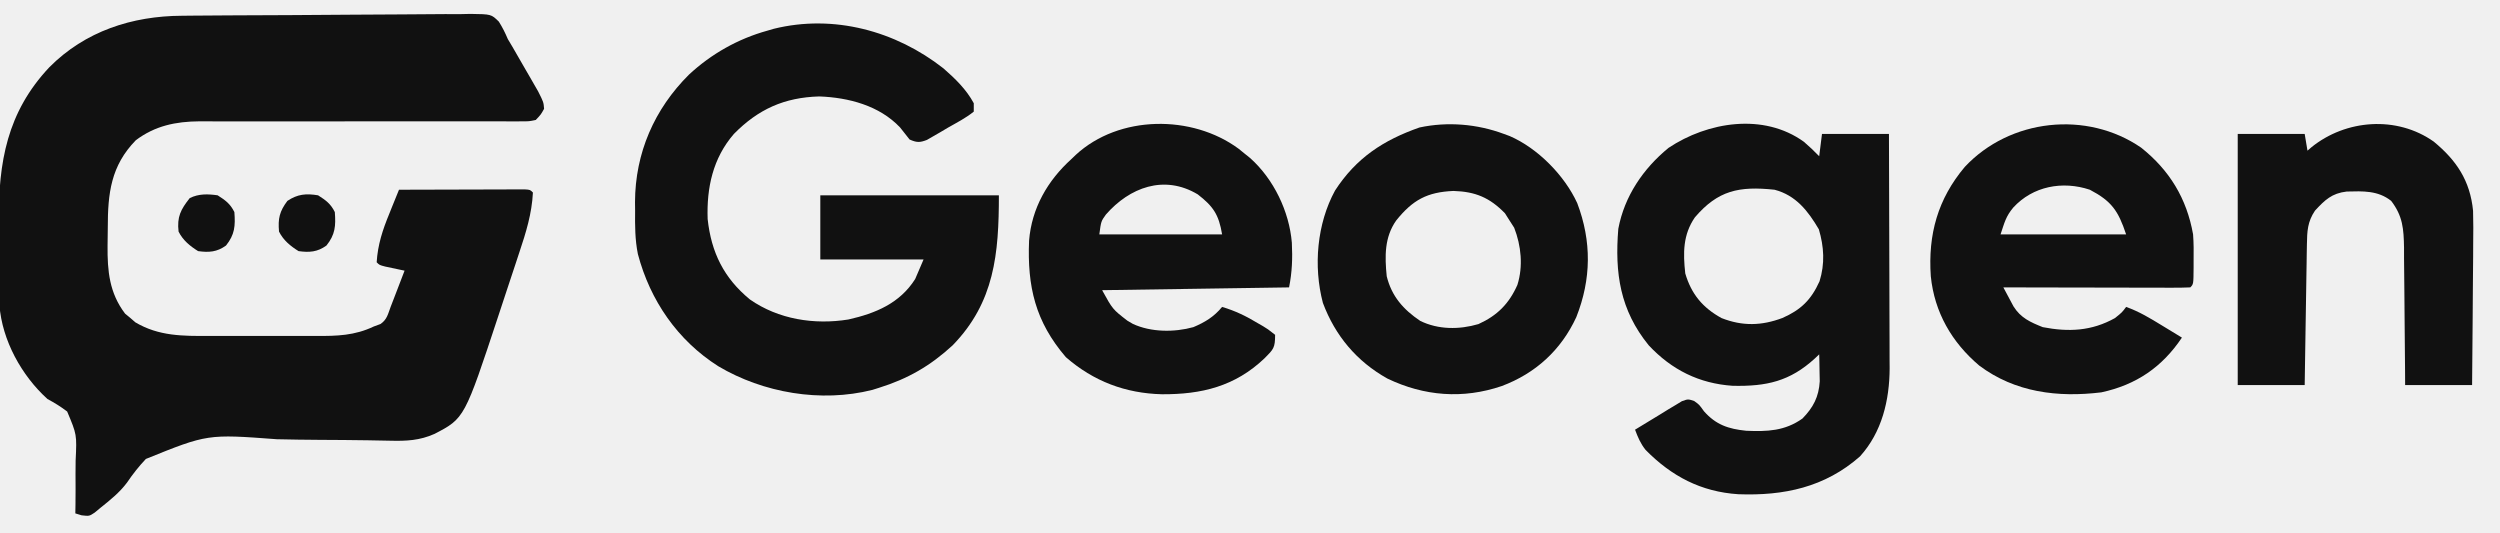
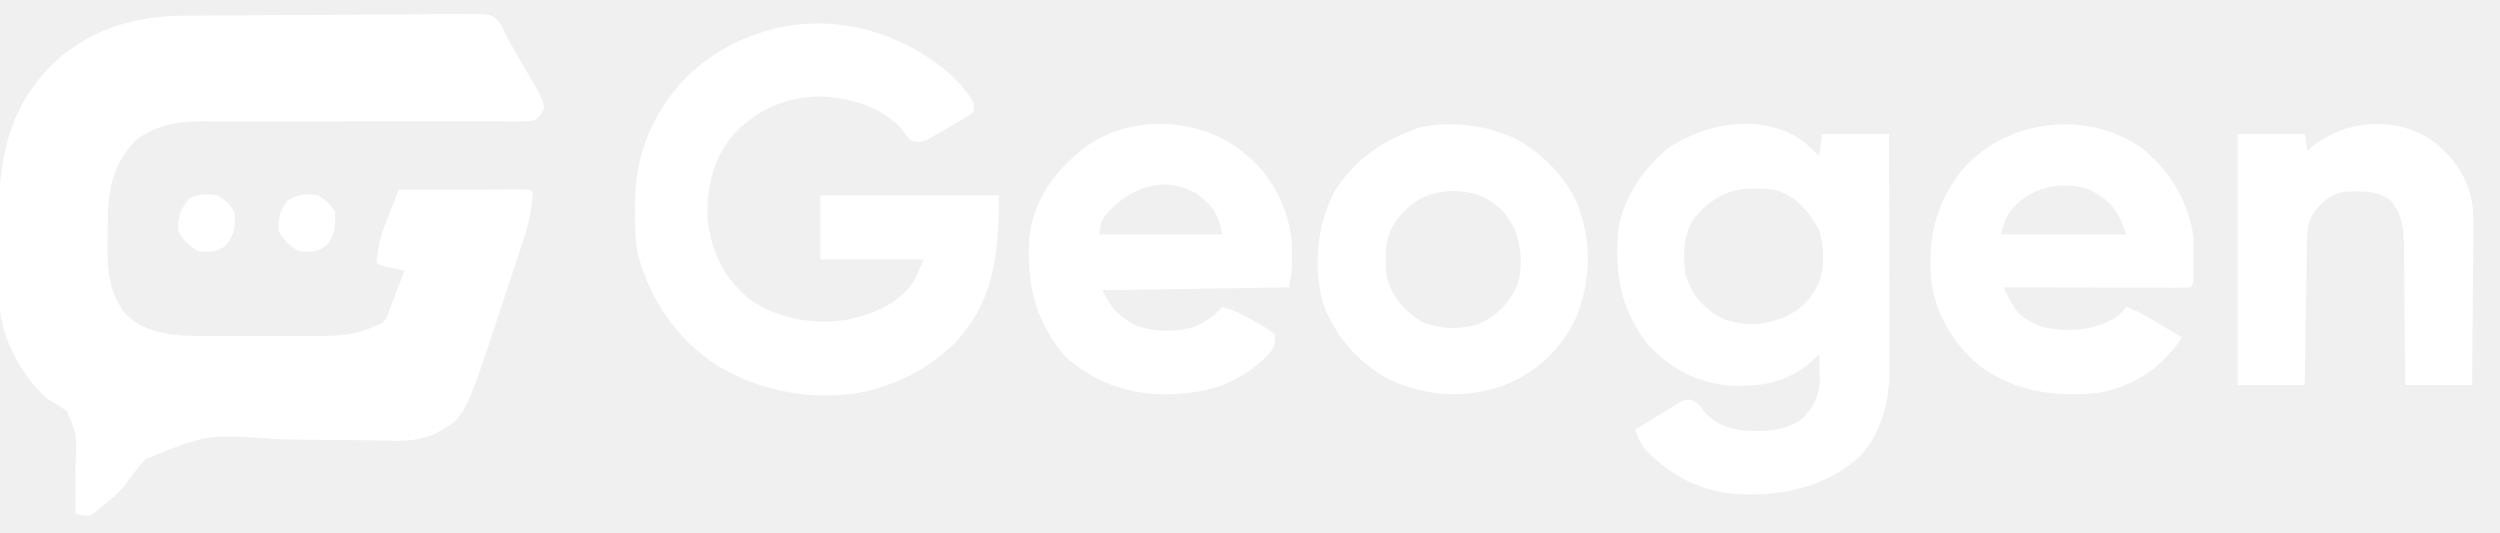
<svg xmlns="http://www.w3.org/2000/svg" version="1.1" width="896" height="191">
-   <path d="M0 0 C1.804 -0.02 1.804 -0.02 3.644 -0.04 C7.602 -0.079 11.56 -0.103 15.519 -0.123 C16.887 -0.131 18.255 -0.139 19.623 -0.147 C26.045 -0.185 32.466 -0.214 38.888 -0.23 C46.288 -0.25 53.686 -0.303 61.085 -0.383 C66.818 -0.444 72.55 -0.473 78.283 -0.48 C81.703 -0.485 85.121 -0.503 88.54 -0.553 C92.349 -0.601 96.155 -0.6 99.965 -0.586 C101.094 -0.612 102.223 -0.637 103.386 -0.664 C110.853 -0.564 110.853 -0.564 113.568 2.101 C114.862 4.141 115.85 6.132 116.788 8.354 C117.607 9.726 117.607 9.726 118.442 11.126 C119.979 13.783 121.511 16.442 123.038 19.104 C123.85 20.502 123.85 20.502 124.679 21.928 C125.452 23.276 125.452 23.276 126.241 24.651 C126.94 25.863 126.94 25.863 127.653 27.099 C129.601 30.968 129.601 30.968 129.788 33.354 C128.625 35.446 128.625 35.446 126.788 37.354 C124.417 37.851 124.417 37.851 121.56 37.846 C120.476 37.854 119.393 37.862 118.276 37.871 C117.087 37.859 115.898 37.848 114.673 37.836 C112.794 37.842 112.794 37.842 110.878 37.848 C108.152 37.854 105.427 37.853 102.701 37.84 C98.384 37.82 94.067 37.83 89.75 37.844 C79.798 37.873 69.845 37.862 59.892 37.851 C50.789 37.842 41.685 37.841 32.581 37.871 C28.298 37.885 24.015 37.879 19.732 37.858 C17.702 37.851 15.672 37.853 13.642 37.86 C11.178 37.867 8.713 37.861 6.249 37.837 C-2.219 37.9 -9.636 39.426 -16.524 44.604 C-25.47 53.758 -26.585 63.626 -26.582 76.005 C-26.587 78.151 -26.623 80.296 -26.661 82.442 C-26.736 91.48 -26.028 99.328 -20.387 106.756 C-19.773 107.263 -19.158 107.77 -18.524 108.292 C-17.922 108.816 -17.32 109.341 -16.7 109.881 C-8.295 114.856 0.277 114.8 9.823 114.752 C11.271 114.754 12.719 114.757 14.167 114.761 C17.187 114.766 20.206 114.759 23.226 114.745 C27.078 114.728 30.93 114.738 34.782 114.756 C37.766 114.767 40.751 114.763 43.736 114.755 C45.155 114.753 46.575 114.756 47.995 114.763 C55.608 114.792 61.861 114.648 68.788 111.354 C69.572 111.065 70.356 110.777 71.163 110.479 C73.503 108.859 73.798 107.014 74.788 104.354 C75.426 102.705 75.426 102.705 76.077 101.022 C76.518 99.873 76.959 98.725 77.413 97.542 C77.859 96.38 78.305 95.219 78.765 94.022 C79.103 93.142 79.44 92.261 79.788 91.354 C79.15 91.221 78.512 91.088 77.855 90.952 C77.028 90.775 76.202 90.598 75.351 90.417 C74.527 90.242 73.703 90.068 72.855 89.889 C70.788 89.354 70.788 89.354 69.788 88.354 C70.183 81.978 71.934 76.73 74.351 70.854 C74.68 70.032 75.01 69.209 75.349 68.362 C76.154 66.356 76.97 64.354 77.788 62.354 C84.464 62.329 91.139 62.311 97.814 62.299 C100.087 62.294 102.36 62.287 104.632 62.279 C107.891 62.266 111.15 62.261 114.409 62.256 C115.432 62.251 116.455 62.246 117.509 62.241 C118.45 62.241 119.391 62.241 120.36 62.24 C121.193 62.238 122.026 62.236 122.884 62.234 C124.788 62.354 124.788 62.354 125.788 63.354 C125.397 70.972 123.307 77.677 120.894 84.877 C120.311 86.65 120.311 86.65 119.716 88.459 C118.687 91.584 117.65 94.706 116.609 97.827 C115.562 100.974 114.526 104.125 113.49 107.276 C101.281 144.262 101.281 144.262 90.538 149.854 C85.195 152.239 80.431 152.451 74.618 152.305 C72.914 152.273 71.21 152.241 69.507 152.209 C68.605 152.192 67.702 152.174 66.773 152.156 C60.953 152.056 55.131 152.033 49.31 151.998 C44.212 151.964 39.118 151.902 34.021 151.775 C9.138 149.913 9.138 149.913 -12.923 158.837 C-15.454 161.504 -17.625 164.271 -19.687 167.311 C-22.346 170.874 -25.75 173.597 -29.212 176.354 C-29.895 176.921 -30.577 177.487 -31.281 178.071 C-33.212 179.354 -33.212 179.354 -35.962 179.042 C-37.075 178.701 -37.075 178.701 -38.212 178.354 C-38.195 177.361 -38.178 176.367 -38.161 175.344 C-38.11 171.633 -38.118 167.924 -38.145 164.212 C-38.148 162.611 -38.135 161.009 -38.105 159.408 C-37.661 150.099 -37.661 150.099 -41.141 141.845 C-43.419 140.096 -45.686 138.711 -48.212 137.354 C-57.493 128.94 -64.446 116.346 -65.412 103.737 C-65.508 100.732 -65.541 97.732 -65.548 94.725 C-65.558 93.064 -65.558 93.064 -65.568 91.37 C-65.578 89.032 -65.583 86.695 -65.582 84.358 C-65.587 80.827 -65.623 77.297 -65.661 73.766 C-65.768 52.462 -62.694 34.584 -47.539 18.466 C-34.683 5.51 -17.842 0.085 0 0 Z " fill="#111111" transform="translate(65.21167,5.645996)" />
-   <path d="M0 0 C4.188 3.651 8.225 7.558 10.875 12.5 C10.875 13.49 10.875 14.48 10.875 15.5 C8.052 17.795 4.785 19.457 1.625 21.25 C0.752 21.769 -0.12 22.289 -1.02 22.824 C-1.864 23.31 -2.708 23.796 -3.578 24.297 C-4.353 24.744 -5.128 25.191 -5.927 25.651 C-8.527 26.655 -9.588 26.605 -12.125 25.5 C-13.261 24.063 -14.397 22.626 -15.531 21.188 C-22.973 13.308 -34.026 10.453 -44.5 10.062 C-57.047 10.42 -66.383 14.651 -75.09 23.496 C-82.613 32.164 -84.893 42.733 -84.504 54.012 C-83.201 66.008 -78.693 75.136 -69.375 82.812 C-59.15 89.974 -46.22 91.973 -34.062 90.004 C-24.325 87.806 -15.636 84.217 -10.125 75.5 C-9.135 73.19 -8.145 70.88 -7.125 68.5 C-19.335 68.5 -31.545 68.5 -44.125 68.5 C-44.125 60.91 -44.125 53.32 -44.125 45.5 C-23.005 45.5 -1.885 45.5 19.875 45.5 C19.875 66.423 18.318 83.818 3.312 99.254 C-4.682 106.621 -12.739 111.265 -23.125 114.5 C-23.91 114.746 -24.695 114.992 -25.504 115.246 C-43.857 119.874 -64.554 116.331 -80.68 106.766 C-95.288 97.492 -105.131 83.164 -109.51 66.548 C-110.552 61.385 -110.558 56.313 -110.5 51.062 C-110.512 50.02 -110.523 48.978 -110.535 47.904 C-110.47 30.317 -103.618 14.597 -91.18 2.227 C-83.192 -5.185 -73.625 -10.594 -63.125 -13.5 C-62.364 -13.723 -61.604 -13.946 -60.82 -14.176 C-39.368 -19.485 -17.121 -13.428 0 0 Z " fill="#111111" transform="translate(338.125,24.5)" />
-   <path d="M0 0 C1.916 1.658 3.727 3.344 5.477 5.176 C5.807 2.536 6.137 -0.104 6.477 -2.824 C14.397 -2.824 22.317 -2.824 30.477 -2.824 C30.522 8.868 30.558 20.56 30.58 32.252 C30.591 37.682 30.605 43.112 30.627 48.542 C30.649 53.787 30.661 59.033 30.666 64.278 C30.67 66.274 30.677 68.27 30.688 70.266 C30.703 73.073 30.705 75.88 30.704 78.687 C30.711 79.502 30.718 80.317 30.725 81.157 C30.685 92.573 27.976 104.055 20.102 112.742 C7.532 123.831 -7.178 126.913 -23.482 126.308 C-36.9 125.441 -47.431 119.872 -56.746 110.422 C-58.601 108.077 -59.476 105.955 -60.523 103.176 C-57.456 101.275 -54.367 99.41 -51.273 97.551 C-50.401 97.009 -49.528 96.468 -48.629 95.91 C-47.785 95.407 -46.94 94.905 -46.07 94.387 C-44.908 93.68 -44.908 93.68 -43.722 92.958 C-41.523 92.176 -41.523 92.176 -39.345 92.889 C-37.523 94.176 -37.523 94.176 -35.836 96.551 C-31.556 101.409 -27.056 102.922 -20.66 103.562 C-13.145 103.88 -6.827 103.661 -0.523 99.176 C3.354 95.197 5.345 91.418 5.672 85.844 C5.649 84.695 5.625 83.547 5.602 82.363 C5.584 81.202 5.565 80.04 5.547 78.844 C5.524 77.963 5.5 77.083 5.477 76.176 C4.98 76.646 4.484 77.117 3.973 77.602 C-5.033 85.855 -13.408 87.703 -25.539 87.445 C-37.56 86.632 -47.394 81.717 -55.621 72.938 C-65.898 60.305 -67.828 47.061 -66.523 31.176 C-64.331 19.515 -57.642 9.644 -48.523 2.176 C-34.528 -7.161 -14.473 -10.463 0 0 Z M-39.078 27.078 C-43.372 33.31 -43.333 39.847 -42.523 47.176 C-40.349 54.58 -36.262 59.484 -29.523 63.176 C-21.986 66.137 -15.157 65.938 -7.691 63.137 C-1.072 60.203 2.58 56.668 5.598 49.996 C7.565 43.682 7.206 37.649 5.352 31.363 C1.485 24.789 -2.865 19.17 -10.523 17.176 C-23.25 15.824 -30.801 17.395 -39.078 27.078 Z " fill="#111111" transform="translate(646.5234,50.82422)" />
-   <path d="M0 0 C10.18 8.104 16.336 18.224 18.605 31.074 C18.842 34.227 18.842 37.352 18.793 40.512 C18.792 41.733 18.792 41.733 18.791 42.979 C18.746 48.933 18.746 48.933 17.605 50.074 C15.519 50.168 13.43 50.192 11.342 50.188 C10.361 50.188 10.361 50.188 9.361 50.188 C7.191 50.187 5.021 50.18 2.852 50.172 C1.351 50.17 -0.15 50.169 -1.651 50.168 C-5.608 50.164 -9.565 50.154 -13.522 50.143 C-17.557 50.133 -21.592 50.128 -25.627 50.123 C-33.549 50.112 -41.472 50.095 -49.395 50.074 C-48.628 51.527 -47.853 52.976 -47.074 54.422 C-46.644 55.229 -46.213 56.036 -45.769 56.867 C-43.177 61.029 -39.688 62.557 -35.27 64.324 C-25.988 66.121 -17.759 65.745 -9.395 61.074 C-6.844 59.036 -6.844 59.036 -5.395 57.074 C-0.755 58.714 3.244 61.143 7.418 63.699 C8.111 64.119 8.804 64.54 9.518 64.973 C11.216 66.003 12.911 67.038 14.605 68.074 C7.546 78.61 -1.728 84.997 -14.285 87.695 C-29.871 89.595 -45.188 87.721 -58.027 78.102 C-67.854 69.785 -74.102 58.995 -75.395 46.074 C-76.431 31.059 -72.867 18.352 -63.207 6.887 C-47.075 -10.371 -19.492 -13.417 0 0 Z M-45.832 21.449 C-48.506 24.664 -48.939 26.709 -50.395 31.074 C-35.545 31.074 -20.695 31.074 -5.395 31.074 C-8.22 22.599 -10.601 19.159 -18.395 15.074 C-28.197 11.807 -38.795 13.801 -45.832 21.449 Z " fill="#111111" transform="translate(767.3945,52.92578)" />
-   <path d="M0 0 C0.677 0.552 1.354 1.103 2.051 1.672 C3.081 2.499 3.081 2.499 4.133 3.344 C12.547 10.873 18.116 22.424 19.051 33.672 C19.323 39.257 19.152 44.167 18.051 49.672 C-4.059 50.002 -26.169 50.332 -48.949 50.672 C-45.166 57.533 -45.166 57.533 -39.887 61.609 C-39.236 61.99 -38.585 62.37 -37.914 62.762 C-31.41 65.775 -23.06 65.815 -16.238 63.918 C-12.086 62.159 -8.855 60.209 -5.949 56.672 C-1.27 58.051 2.777 60.022 6.926 62.547 C7.815 63.055 7.815 63.055 8.723 63.574 C10.418 64.602 10.418 64.602 13.051 66.672 C13.051 71.377 12.484 71.83 9.301 75.047 C-1.296 85.161 -13.305 88.047 -27.505 87.973 C-40.579 87.651 -52.042 83.325 -61.949 74.672 C-72.9 61.907 -75.801 49.377 -75.128 32.934 C-74.207 21.302 -68.495 11.384 -59.949 3.672 C-59.182 2.933 -59.182 2.933 -58.398 2.18 C-42.903 -12.14 -16.714 -12.345 0 0 Z M-47.602 23.574 C-49.327 25.979 -49.327 25.979 -49.949 30.672 C-35.429 30.672 -20.909 30.672 -5.949 30.672 C-7.131 23.581 -9.104 20.652 -14.668 16.34 C-26.734 9.105 -39.157 13.899 -47.602 23.574 Z " fill="#111111" transform="translate(443.9492,53.32812)" />
-   <path d="M0 0 C0.694 0.255 1.387 0.51 2.102 0.773 C12.143 5.134 21.743 14.881 26.281 24.801 C31.478 38.517 31.344 52.022 25.934 65.695 C20.476 77.476 11.363 85.819 -0.812 90.375 C-14.675 95.085 -28.584 94.001 -41.75 87.68 C-52.724 81.557 -60.473 72.336 -64.875 60.562 C-68.333 47.436 -67.009 32.182 -60.527 20.301 C-52.949 8.602 -43.171 2.21 -30.25 -2.312 C-20.186 -4.462 -9.589 -3.569 0 0 Z M-38.59 31.008 C-42.84 37.013 -42.715 43.889 -42 51 C-40.253 58.166 -36.056 62.929 -30 67 C-23.535 70.179 -15.994 70.173 -9.141 68.16 C-2.421 65.136 1.869 60.836 4.84 54.094 C6.935 47.412 6.195 40.074 3.688 33.625 C3.131 32.759 2.574 31.892 2 31 C1.464 30.154 0.927 29.309 0.375 28.438 C-5.086 22.832 -10.203 20.673 -18.062 20.438 C-27.519 20.834 -32.684 23.662 -38.59 31.008 Z " fill="#111111" transform="translate(539,48)" />
-   <path d="M0 0 C8.151 6.722 13.037 13.995 14.097 24.78 C14.21 28.781 14.201 32.761 14.141 36.762 C14.133 38.226 14.127 39.69 14.123 41.154 C14.108 44.97 14.069 48.785 14.025 52.6 C13.983 56.509 13.965 60.418 13.945 64.326 C13.903 71.968 13.832 79.609 13.75 87.25 C5.83 87.25 -2.09 87.25 -10.25 87.25 C-10.259 85.499 -10.269 83.749 -10.278 81.945 C-10.314 76.141 -10.368 70.338 -10.434 64.535 C-10.473 61.018 -10.506 57.502 -10.521 53.986 C-10.539 49.937 -10.589 45.889 -10.641 41.84 C-10.642 40.585 -10.643 39.331 -10.644 38.039 C-10.758 31.259 -11.084 26.712 -15.25 21.25 C-19.985 17.486 -25.366 17.753 -31.184 17.898 C-36.534 18.512 -39.033 20.934 -42.562 24.75 C-45.237 28.712 -45.381 32.127 -45.455 36.845 C-45.475 37.966 -45.495 39.086 -45.516 40.241 C-45.532 41.446 -45.549 42.65 -45.566 43.891 C-45.587 45.128 -45.608 46.365 -45.629 47.64 C-45.684 50.921 -45.734 54.203 -45.782 57.484 C-45.833 60.836 -45.888 64.187 -45.943 67.539 C-46.05 74.109 -46.152 80.68 -46.25 87.25 C-54.17 87.25 -62.09 87.25 -70.25 87.25 C-70.25 57.55 -70.25 27.85 -70.25 -2.75 C-62.33 -2.75 -54.41 -2.75 -46.25 -2.75 C-45.92 -0.77 -45.59 1.21 -45.25 3.25 C-44.789 2.852 -44.327 2.453 -43.852 2.043 C-31.526 -7.969 -13.238 -9.359 0 0 Z " fill="#111111" transform="translate(872.25,50.75)" />
-   <path d="M0 0 C2.81 1.794 4.509 3.019 6 6 C6.375 10.971 6.159 14.052 3 18 C-0.216 20.328 -3.11 20.545 -7 20 C-9.925 18.175 -12.434 16.131 -14 13 C-14.599 7.731 -13.254 5.115 -10 1 C-6.798 -0.601 -3.474 -0.499 0 0 Z " fill="#111111" transform="translate(78,70)" />
-   <path d="M0 0 C2.81 1.794 4.509 3.019 6 6 C6.375 10.971 6.159 14.052 3 18 C-0.216 20.328 -3.11 20.545 -7 20 C-9.925 18.175 -12.434 16.131 -14 13 C-14.414 8.346 -13.811 5.748 -11 2 C-7.315 -0.457 -4.28 -0.701 0 0 Z " fill="#111111" transform="translate(114,70)" />
+   <path d="M0 0 C1.804 -0.02 1.804 -0.02 3.644 -0.04 C7.602 -0.079 11.56 -0.103 15.519 -0.123 C16.887 -0.131 18.255 -0.139 19.623 -0.147 C26.045 -0.185 32.466 -0.214 38.888 -0.23 C46.288 -0.25 53.686 -0.303 61.085 -0.383 C66.818 -0.444 72.55 -0.473 78.283 -0.48 C81.703 -0.485 85.121 -0.503 88.54 -0.553 C92.349 -0.601 96.155 -0.6 99.965 -0.586 C101.094 -0.612 102.223 -0.637 103.386 -0.664 C110.853 -0.564 110.853 -0.564 113.568 2.101 C114.862 4.141 115.85 6.132 116.788 8.354 C117.607 9.726 117.607 9.726 118.442 11.126 C119.979 13.783 121.511 16.442 123.038 19.104 C123.85 20.502 123.85 20.502 124.679 21.928 C125.452 23.276 125.452 23.276 126.241 24.651 C126.94 25.863 126.94 25.863 127.653 27.099 C129.601 30.968 129.601 30.968 129.788 33.354 C128.625 35.446 128.625 35.446 126.788 37.354 C124.417 37.851 124.417 37.851 121.56 37.846 C120.476 37.854 119.393 37.862 118.276 37.871 C117.087 37.859 115.898 37.848 114.673 37.836 C112.794 37.842 112.794 37.842 110.878 37.848 C108.152 37.854 105.427 37.853 102.701 37.84 C98.384 37.82 94.067 37.83 89.75 37.844 C79.798 37.873 69.845 37.862 59.892 37.851 C50.789 37.842 41.685 37.841 32.581 37.871 C28.298 37.885 24.015 37.879 19.732 37.858 C17.702 37.851 15.672 37.853 13.642 37.86 C11.178 37.867 8.713 37.861 6.249 37.837 C-2.219 37.9 -9.636 39.426 -16.524 44.604 C-25.47 53.758 -26.585 63.626 -26.582 76.005 C-26.587 78.151 -26.623 80.296 -26.661 82.442 C-26.736 91.48 -26.028 99.328 -20.387 106.756 C-19.773 107.263 -19.158 107.77 -18.524 108.292 C-17.922 108.816 -17.32 109.341 -16.7 109.881 C-8.295 114.856 0.277 114.8 9.823 114.752 C11.271 114.754 12.719 114.757 14.167 114.761 C17.187 114.766 20.206 114.759 23.226 114.745 C27.078 114.728 30.93 114.738 34.782 114.756 C37.766 114.767 40.751 114.763 43.736 114.755 C45.155 114.753 46.575 114.756 47.995 114.763 C55.608 114.792 61.861 114.648 68.788 111.354 C69.572 111.065 70.356 110.777 71.163 110.479 C73.503 108.859 73.798 107.014 74.788 104.354 C75.426 102.705 75.426 102.705 76.077 101.022 C76.518 99.873 76.959 98.725 77.413 97.542 C77.859 96.38 78.305 95.219 78.765 94.022 C79.103 93.142 79.44 92.261 79.788 91.354 C79.15 91.221 78.512 91.088 77.855 90.952 C77.028 90.775 76.202 90.598 75.351 90.417 C74.527 90.242 73.703 90.068 72.855 89.889 C70.788 89.354 70.788 89.354 69.788 88.354 C70.183 81.978 71.934 76.73 74.351 70.854 C74.68 70.032 75.01 69.209 75.349 68.362 C76.154 66.356 76.97 64.354 77.788 62.354 C84.464 62.329 91.139 62.311 97.814 62.299 C100.087 62.294 102.36 62.287 104.632 62.279 C107.891 62.266 111.15 62.261 114.409 62.256 C115.432 62.251 116.455 62.246 117.509 62.241 C118.45 62.241 119.391 62.241 120.36 62.24 C121.193 62.238 122.026 62.236 122.884 62.234 C124.788 62.354 124.788 62.354 125.788 63.354 C125.397 70.972 123.307 77.677 120.894 84.877 C120.311 86.65 120.311 86.65 119.716 88.459 C118.687 91.584 117.65 94.706 116.609 97.827 C115.562 100.974 114.526 104.125 113.49 107.276 C101.281 144.262 101.281 144.262 90.538 149.854 C85.195 152.239 80.431 152.451 74.618 152.305 C72.914 152.273 71.21 152.241 69.507 152.209 C68.605 152.192 67.702 152.174 66.773 152.156 C60.953 152.056 55.131 152.033 49.31 151.998 C44.212 151.964 39.118 151.902 34.021 151.775 C9.138 149.913 9.138 149.913 -12.923 158.837 C-15.454 161.504 -17.625 164.271 -19.687 167.311 C-22.346 170.874 -25.75 173.597 -29.212 176.354 C-29.895 176.921 -30.577 177.487 -31.281 178.071 C-33.212 179.354 -33.212 179.354 -35.962 179.042 C-37.075 178.701 -37.075 178.701 -38.212 178.354 C-38.195 177.361 -38.178 176.367 -38.161 175.344 C-38.11 171.633 -38.118 167.924 -38.145 164.212 C-38.148 162.611 -38.135 161.009 -38.105 159.408 C-37.661 150.099 -37.661 150.099 -41.141 141.845 C-43.419 140.096 -45.686 138.711 -48.212 137.354 C-57.493 128.94 -64.446 116.346 -65.412 103.737 C-65.508 100.732 -65.541 97.732 -65.548 94.725 C-65.558 93.064 -65.558 93.064 -65.568 91.37 C-65.578 89.032 -65.583 86.695 -65.582 84.358 C-65.587 80.827 -65.623 77.297 -65.661 73.766 C-65.768 52.462 -62.694 34.584 -47.539 18.466 C-34.683 5.51 -17.842 0.085 0 0 Z " fill="#FFFFFF" transform="translate(65.21167,5.645996)" />
+   <path d="M0 0 C4.188 3.651 8.225 7.558 10.875 12.5 C10.875 13.49 10.875 14.48 10.875 15.5 C8.052 17.795 4.785 19.457 1.625 21.25 C0.752 21.769 -0.12 22.289 -1.02 22.824 C-1.864 23.31 -2.708 23.796 -3.578 24.297 C-4.353 24.744 -5.128 25.191 -5.927 25.651 C-8.527 26.655 -9.588 26.605 -12.125 25.5 C-13.261 24.063 -14.397 22.626 -15.531 21.188 C-22.973 13.308 -34.026 10.453 -44.5 10.062 C-57.047 10.42 -66.383 14.651 -75.09 23.496 C-82.613 32.164 -84.893 42.733 -84.504 54.012 C-83.201 66.008 -78.693 75.136 -69.375 82.812 C-59.15 89.974 -46.22 91.973 -34.062 90.004 C-24.325 87.806 -15.636 84.217 -10.125 75.5 C-9.135 73.19 -8.145 70.88 -7.125 68.5 C-19.335 68.5 -31.545 68.5 -44.125 68.5 C-44.125 60.91 -44.125 53.32 -44.125 45.5 C-23.005 45.5 -1.885 45.5 19.875 45.5 C19.875 66.423 18.318 83.818 3.312 99.254 C-4.682 106.621 -12.739 111.265 -23.125 114.5 C-23.91 114.746 -24.695 114.992 -25.504 115.246 C-43.857 119.874 -64.554 116.331 -80.68 106.766 C-95.288 97.492 -105.131 83.164 -109.51 66.548 C-110.552 61.385 -110.558 56.313 -110.5 51.062 C-110.512 50.02 -110.523 48.978 -110.535 47.904 C-110.47 30.317 -103.618 14.597 -91.18 2.227 C-83.192 -5.185 -73.625 -10.594 -63.125 -13.5 C-62.364 -13.723 -61.604 -13.946 -60.82 -14.176 C-39.368 -19.485 -17.121 -13.428 0 0 Z " fill="#FFFFFF" transform="translate(338.125,24.5)" />
+   <path d="M0 0 C1.916 1.658 3.727 3.344 5.477 5.176 C5.807 2.536 6.137 -0.104 6.477 -2.824 C14.397 -2.824 22.317 -2.824 30.477 -2.824 C30.522 8.868 30.558 20.56 30.58 32.252 C30.591 37.682 30.605 43.112 30.627 48.542 C30.649 53.787 30.661 59.033 30.666 64.278 C30.67 66.274 30.677 68.27 30.688 70.266 C30.703 73.073 30.705 75.88 30.704 78.687 C30.711 79.502 30.718 80.317 30.725 81.157 C30.685 92.573 27.976 104.055 20.102 112.742 C7.532 123.831 -7.178 126.913 -23.482 126.308 C-36.9 125.441 -47.431 119.872 -56.746 110.422 C-58.601 108.077 -59.476 105.955 -60.523 103.176 C-57.456 101.275 -54.367 99.41 -51.273 97.551 C-50.401 97.009 -49.528 96.468 -48.629 95.91 C-47.785 95.407 -46.94 94.905 -46.07 94.387 C-44.908 93.68 -44.908 93.68 -43.722 92.958 C-41.523 92.176 -41.523 92.176 -39.345 92.889 C-37.523 94.176 -37.523 94.176 -35.836 96.551 C-31.556 101.409 -27.056 102.922 -20.66 103.562 C-13.145 103.88 -6.827 103.661 -0.523 99.176 C3.354 95.197 5.345 91.418 5.672 85.844 C5.649 84.695 5.625 83.547 5.602 82.363 C5.584 81.202 5.565 80.04 5.547 78.844 C5.524 77.963 5.5 77.083 5.477 76.176 C4.98 76.646 4.484 77.117 3.973 77.602 C-5.033 85.855 -13.408 87.703 -25.539 87.445 C-37.56 86.632 -47.394 81.717 -55.621 72.938 C-65.898 60.305 -67.828 47.061 -66.523 31.176 C-64.331 19.515 -57.642 9.644 -48.523 2.176 C-34.528 -7.161 -14.473 -10.463 0 0 Z M-39.078 27.078 C-43.372 33.31 -43.333 39.847 -42.523 47.176 C-40.349 54.58 -36.262 59.484 -29.523 63.176 C-21.986 66.137 -15.157 65.938 -7.691 63.137 C-1.072 60.203 2.58 56.668 5.598 49.996 C7.565 43.682 7.206 37.649 5.352 31.363 C1.485 24.789 -2.865 19.17 -10.523 17.176 C-23.25 15.824 -30.801 17.395 -39.078 27.078 Z " fill="#FFFFFF" transform="translate(646.5234,50.82422)" />
+   <path d="M0 0 C10.18 8.104 16.336 18.224 18.605 31.074 C18.842 34.227 18.842 37.352 18.793 40.512 C18.792 41.733 18.792 41.733 18.791 42.979 C18.746 48.933 18.746 48.933 17.605 50.074 C15.519 50.168 13.43 50.192 11.342 50.188 C10.361 50.188 10.361 50.188 9.361 50.188 C7.191 50.187 5.021 50.18 2.852 50.172 C1.351 50.17 -0.15 50.169 -1.651 50.168 C-5.608 50.164 -9.565 50.154 -13.522 50.143 C-17.557 50.133 -21.592 50.128 -25.627 50.123 C-33.549 50.112 -41.472 50.095 -49.395 50.074 C-48.628 51.527 -47.853 52.976 -47.074 54.422 C-46.644 55.229 -46.213 56.036 -45.769 56.867 C-43.177 61.029 -39.688 62.557 -35.27 64.324 C-25.988 66.121 -17.759 65.745 -9.395 61.074 C-6.844 59.036 -6.844 59.036 -5.395 57.074 C-0.755 58.714 3.244 61.143 7.418 63.699 C8.111 64.119 8.804 64.54 9.518 64.973 C11.216 66.003 12.911 67.038 14.605 68.074 C7.546 78.61 -1.728 84.997 -14.285 87.695 C-29.871 89.595 -45.188 87.721 -58.027 78.102 C-67.854 69.785 -74.102 58.995 -75.395 46.074 C-76.431 31.059 -72.867 18.352 -63.207 6.887 C-47.075 -10.371 -19.492 -13.417 0 0 Z M-45.832 21.449 C-48.506 24.664 -48.939 26.709 -50.395 31.074 C-35.545 31.074 -20.695 31.074 -5.395 31.074 C-8.22 22.599 -10.601 19.159 -18.395 15.074 C-28.197 11.807 -38.795 13.801 -45.832 21.449 Z " fill="#FFFFFF" transform="translate(767.3945,52.92578)" />
+   <path d="M0 0 C0.677 0.552 1.354 1.103 2.051 1.672 C3.081 2.499 3.081 2.499 4.133 3.344 C12.547 10.873 18.116 22.424 19.051 33.672 C19.323 39.257 19.152 44.167 18.051 49.672 C-4.059 50.002 -26.169 50.332 -48.949 50.672 C-45.166 57.533 -45.166 57.533 -39.887 61.609 C-39.236 61.99 -38.585 62.37 -37.914 62.762 C-31.41 65.775 -23.06 65.815 -16.238 63.918 C-12.086 62.159 -8.855 60.209 -5.949 56.672 C-1.27 58.051 2.777 60.022 6.926 62.547 C7.815 63.055 7.815 63.055 8.723 63.574 C10.418 64.602 10.418 64.602 13.051 66.672 C13.051 71.377 12.484 71.83 9.301 75.047 C-1.296 85.161 -13.305 88.047 -27.505 87.973 C-40.579 87.651 -52.042 83.325 -61.949 74.672 C-72.9 61.907 -75.801 49.377 -75.128 32.934 C-74.207 21.302 -68.495 11.384 -59.949 3.672 C-59.182 2.933 -59.182 2.933 -58.398 2.18 C-42.903 -12.14 -16.714 -12.345 0 0 Z M-47.602 23.574 C-49.327 25.979 -49.327 25.979 -49.949 30.672 C-35.429 30.672 -20.909 30.672 -5.949 30.672 C-7.131 23.581 -9.104 20.652 -14.668 16.34 C-26.734 9.105 -39.157 13.899 -47.602 23.574 Z " fill="#FFFFFF" transform="translate(443.9492,53.32812)" />
+   <path d="M0 0 C0.694 0.255 1.387 0.51 2.102 0.773 C12.143 5.134 21.743 14.881 26.281 24.801 C31.478 38.517 31.344 52.022 25.934 65.695 C20.476 77.476 11.363 85.819 -0.812 90.375 C-14.675 95.085 -28.584 94.001 -41.75 87.68 C-52.724 81.557 -60.473 72.336 -64.875 60.562 C-68.333 47.436 -67.009 32.182 -60.527 20.301 C-52.949 8.602 -43.171 2.21 -30.25 -2.312 C-20.186 -4.462 -9.589 -3.569 0 0 Z M-38.59 31.008 C-42.84 37.013 -42.715 43.889 -42 51 C-40.253 58.166 -36.056 62.929 -30 67 C-23.535 70.179 -15.994 70.173 -9.141 68.16 C-2.421 65.136 1.869 60.836 4.84 54.094 C6.935 47.412 6.195 40.074 3.688 33.625 C3.131 32.759 2.574 31.892 2 31 C1.464 30.154 0.927 29.309 0.375 28.438 C-5.086 22.832 -10.203 20.673 -18.062 20.438 C-27.519 20.834 -32.684 23.662 -38.59 31.008 Z " fill="#FFFFFF" transform="translate(539,48)" />
+   <path d="M0 0 C8.151 6.722 13.037 13.995 14.097 24.78 C14.21 28.781 14.201 32.761 14.141 36.762 C14.133 38.226 14.127 39.69 14.123 41.154 C14.108 44.97 14.069 48.785 14.025 52.6 C13.983 56.509 13.965 60.418 13.945 64.326 C13.903 71.968 13.832 79.609 13.75 87.25 C5.83 87.25 -2.09 87.25 -10.25 87.25 C-10.259 85.499 -10.269 83.749 -10.278 81.945 C-10.314 76.141 -10.368 70.338 -10.434 64.535 C-10.473 61.018 -10.506 57.502 -10.521 53.986 C-10.539 49.937 -10.589 45.889 -10.641 41.84 C-10.642 40.585 -10.643 39.331 -10.644 38.039 C-10.758 31.259 -11.084 26.712 -15.25 21.25 C-19.985 17.486 -25.366 17.753 -31.184 17.898 C-36.534 18.512 -39.033 20.934 -42.562 24.75 C-45.237 28.712 -45.381 32.127 -45.455 36.845 C-45.475 37.966 -45.495 39.086 -45.516 40.241 C-45.532 41.446 -45.549 42.65 -45.566 43.891 C-45.587 45.128 -45.608 46.365 -45.629 47.64 C-45.684 50.921 -45.734 54.203 -45.782 57.484 C-45.833 60.836 -45.888 64.187 -45.943 67.539 C-46.05 74.109 -46.152 80.68 -46.25 87.25 C-54.17 87.25 -62.09 87.25 -70.25 87.25 C-70.25 57.55 -70.25 27.85 -70.25 -2.75 C-62.33 -2.75 -54.41 -2.75 -46.25 -2.75 C-45.92 -0.77 -45.59 1.21 -45.25 3.25 C-44.789 2.852 -44.327 2.453 -43.852 2.043 C-31.526 -7.969 -13.238 -9.359 0 0 Z " fill="#FFFFFF" transform="translate(872.25,50.75)" />
+   <path d="M0 0 C2.81 1.794 4.509 3.019 6 6 C6.375 10.971 6.159 14.052 3 18 C-0.216 20.328 -3.11 20.545 -7 20 C-9.925 18.175 -12.434 16.131 -14 13 C-14.599 7.731 -13.254 5.115 -10 1 C-6.798 -0.601 -3.474 -0.499 0 0 Z " fill="#FFFFFF" transform="translate(78,70)" />
+   <path d="M0 0 C2.81 1.794 4.509 3.019 6 6 C6.375 10.971 6.159 14.052 3 18 C-0.216 20.328 -3.11 20.545 -7 20 C-9.925 18.175 -12.434 16.131 -14 13 C-14.414 8.346 -13.811 5.748 -11 2 C-7.315 -0.457 -4.28 -0.701 0 0 Z " fill="#FFFFFF" transform="translate(114,70)" />
</svg>
